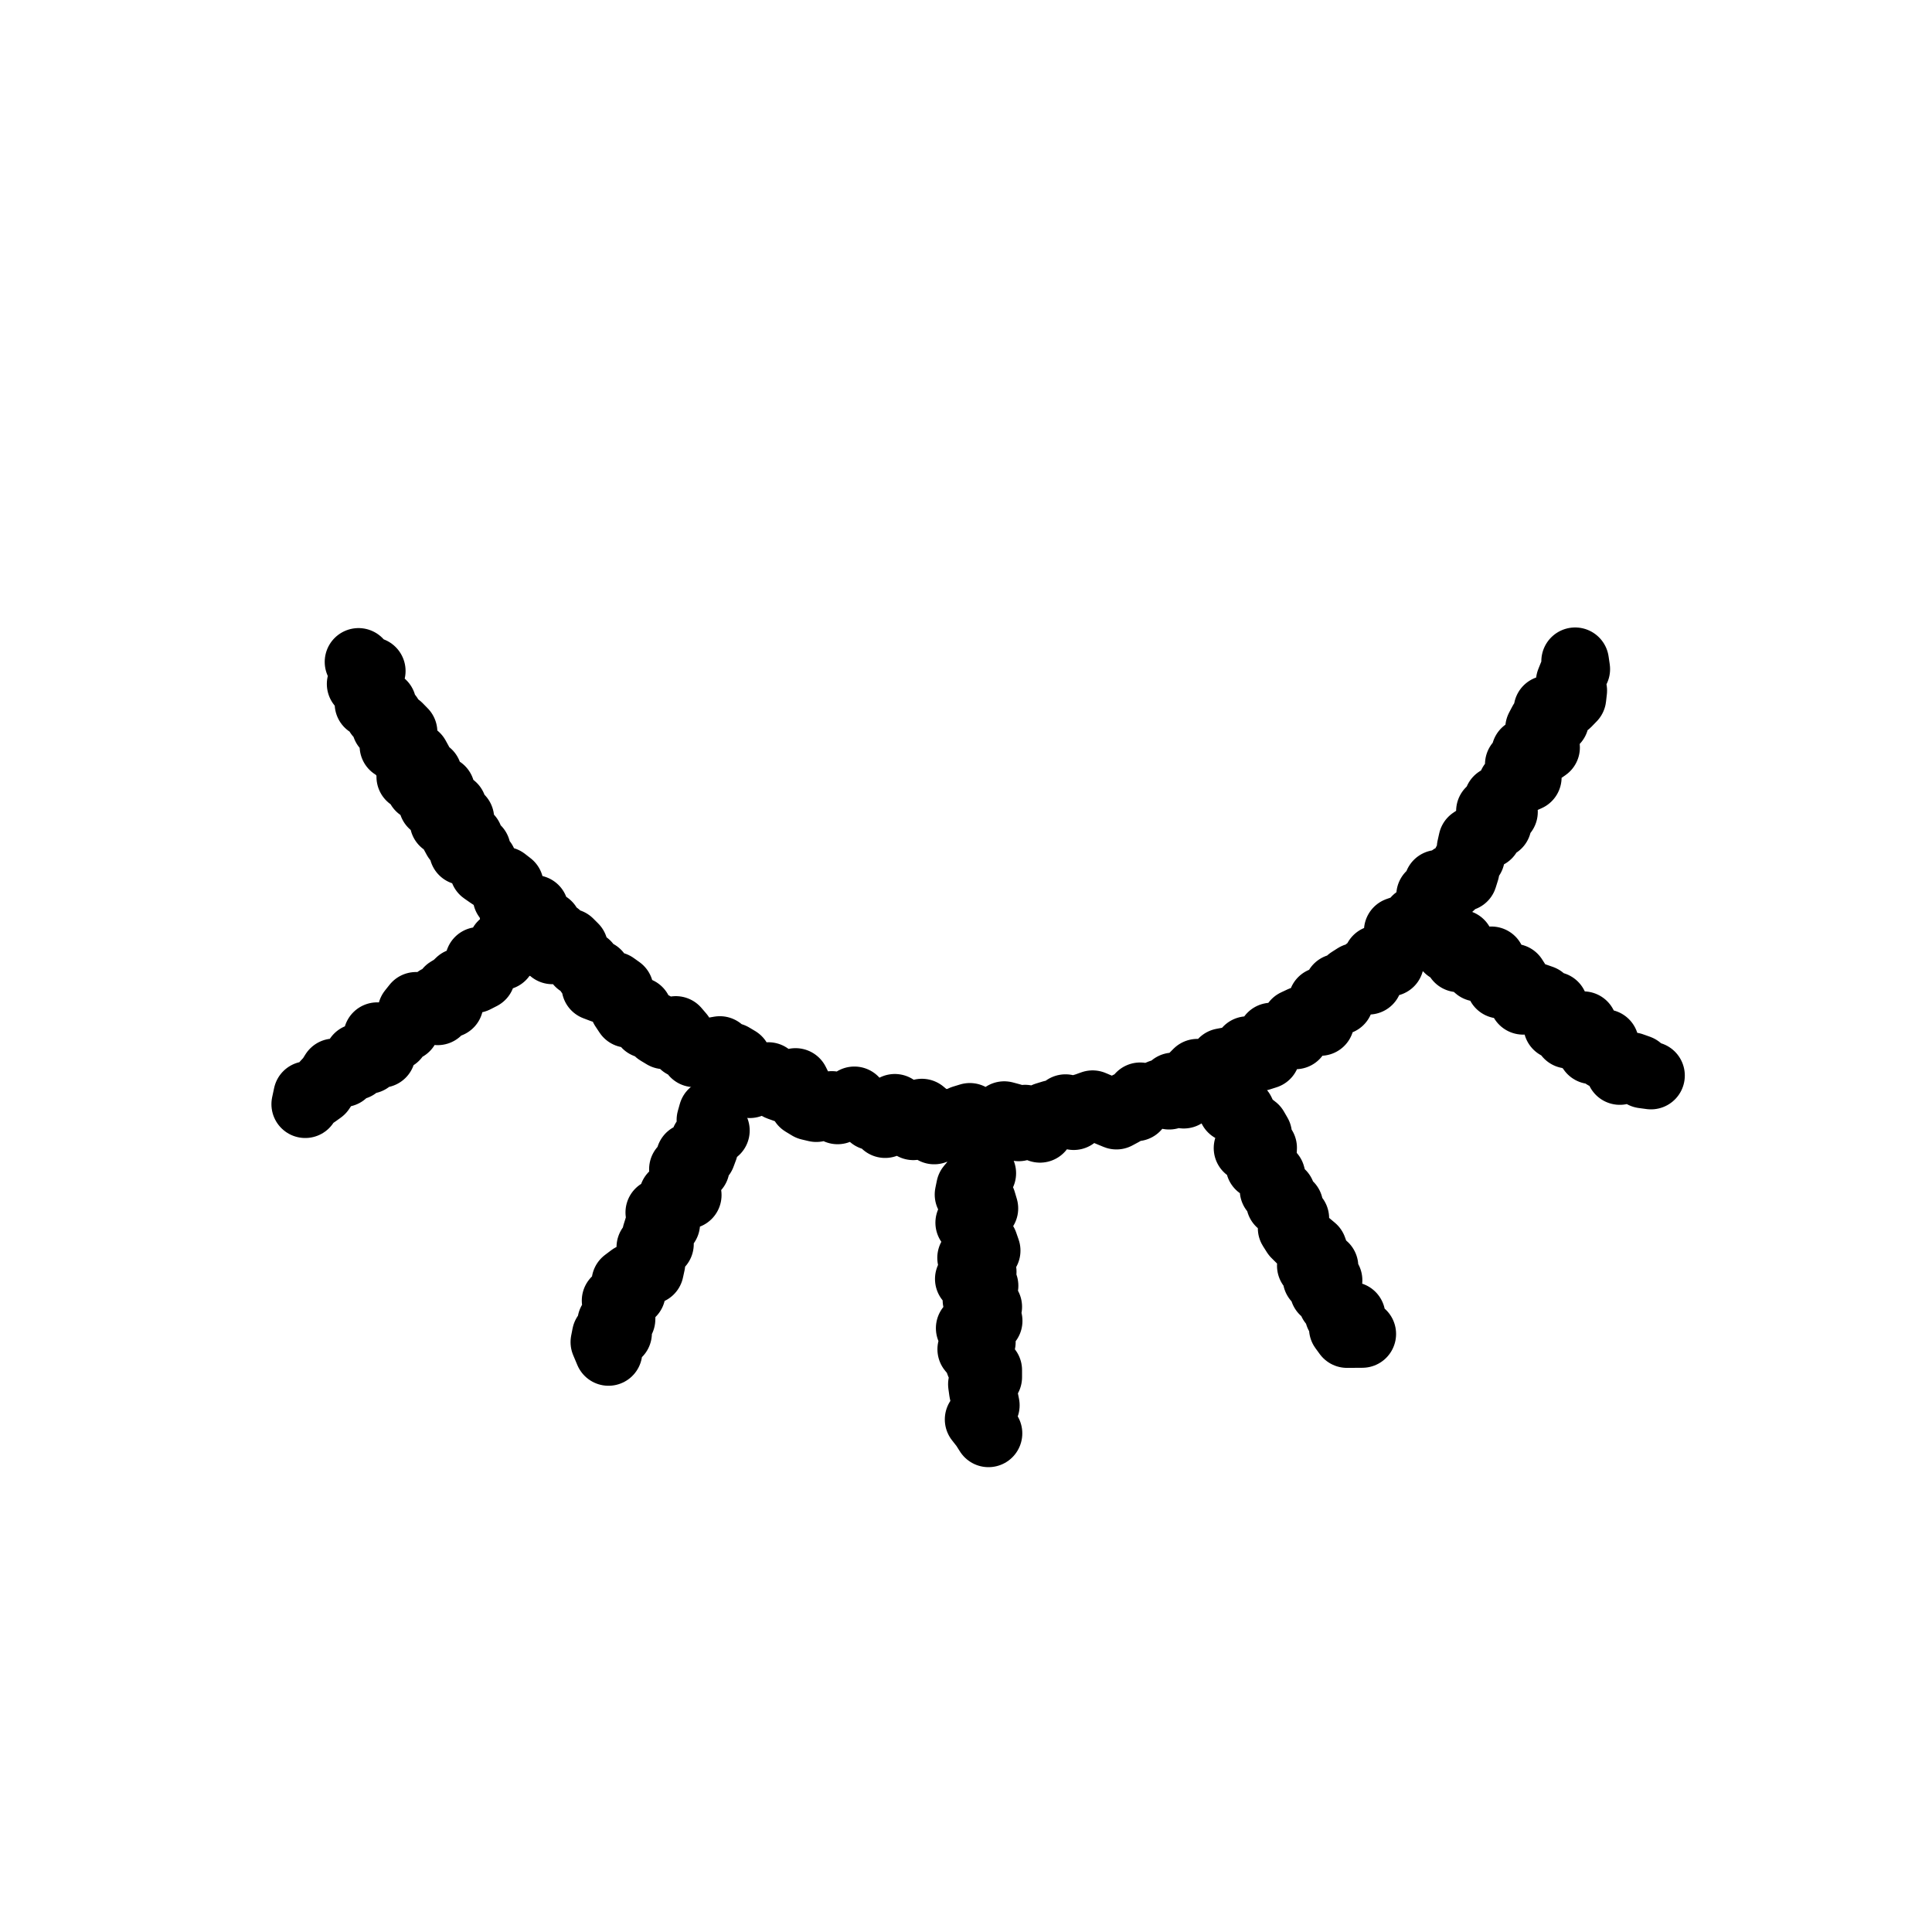
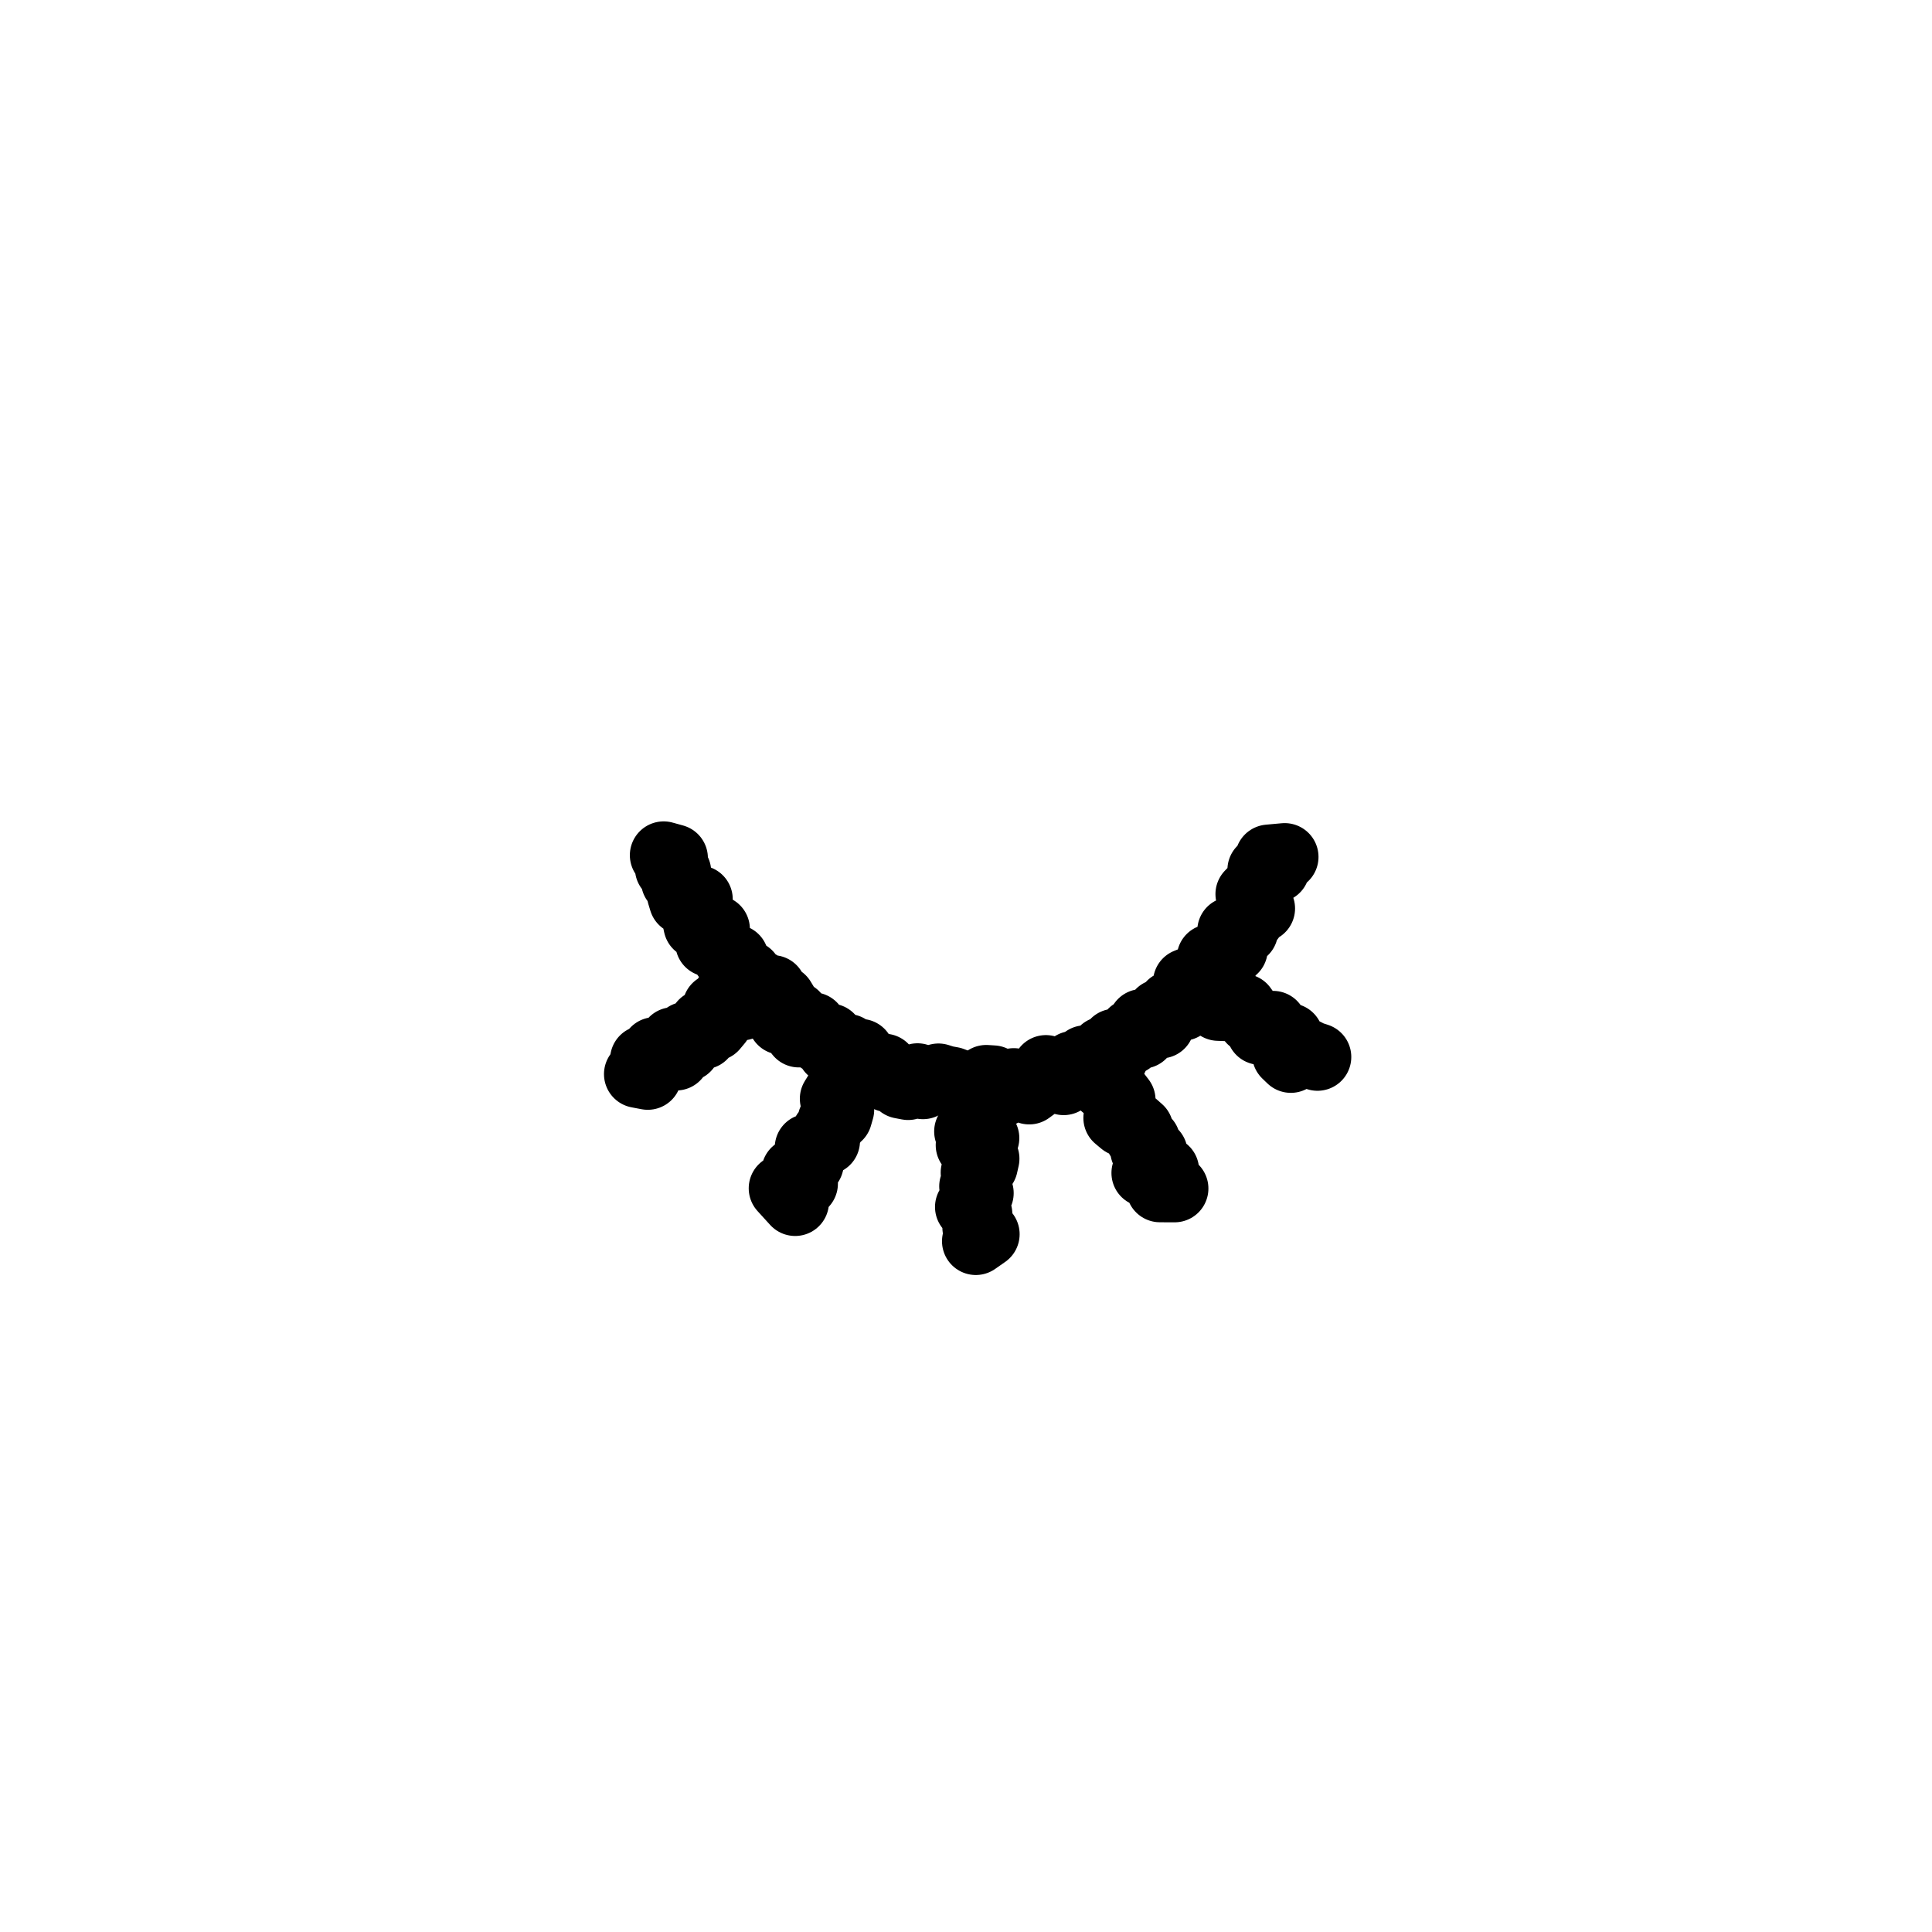
<svg xmlns="http://www.w3.org/2000/svg" id="Sticker" width="1000" height="1000" viewBox="0 0 1000 1000">
  <g>
-     <polyline points="854.557 556.702 850.495 556.154 848.184 553.121 844.625 551.852 838.403 554.36 836.884 550.206 834.775 546.887 830.617 546.471 830.783 539.921 823.721 543.62 822.129 539.567 818.504 538.393 819.528 530.628 811.598 535.556 811.014 530.073 806.016 530.842 805.225 525.652 804.407 520.496 799.391 521.293 797.976 516.984 794.406 515.734 788.346 518.021 786.485 514.35 785.57 509.331 783.462 506.01 776.41 509.689 775.722 504.353 773.713 500.881 771.953 497.062 764.783 500.908 762.055 498.453 759.158 496.239 754.829 496.061 755.794 488.373 749.503 490.97 749.122 485.188 743.647 486.614 739.927 485.555" style="fill: none; stroke: #000; stroke-linecap: round; stroke-linejoin: round; stroke-width: 35px;" />
-     <polyline points="705.109 690.459 697.211 690.514 695.042 687.546 699.578 681.041 692.865 680.467 691.802 676.917 689.5 674.02 688.48 670.445 685.121 668.1 687.655 662.652 681.448 661.813 685.564 655.53 678.473 655.153 680.932 649.744 679.683 646.289 676.674 643.76 673.215 641.471 670.506 638.783 668.55 635.7 670.459 630.579 667.862 627.833 667.374 623.982 662.482 622.45 663.33 617.888 659.194 615.957 659.041 611.922 658.08 608.315 655.461 605.578 651.916 603.333 653.583 598.337 653.799 594.104 645.718 594.246 651.231 587.225 649.403 584.07 646.241 581.618 643.901 578.731 642.34 575.428 637.644 573.776" style="fill: none; stroke: #000; stroke-linecap: round; stroke-linejoin: round; stroke-width: 35px;" />
-     <polyline points="511.641 741.902 509.364 738.298 506.535 734.7 509.051 731.026 510.26 727.37 509.529 723.744 508.729 720.118 508.224 716.487 511.514 712.801 511.511 709.162 506.897 705.589 505.714 701.967 502.709 698.368 508.203 694.653 508.166 691.015 501.917 687.461 511.724 683.686 507.501 680.104 511.517 676.408 505.406 672.852 506.982 669.19 509.601 665.513 501.45 661.986 508.652 658.245 504.743 654.663 502.637 651.052 510.694 647.301 509.438 643.677 505.906 640.086 505.095 636.456 501.663 632.861 503.888 629.187 509.517 625.465 508.446 621.838 501.304 618.295 502.056 614.641 505.161 610.948 508.428 607.253" style="fill: none; stroke: #000; stroke-linecap: round; stroke-linejoin: round; stroke-width: 35px;" />
-     <polyline points="314.965 699.768 312.816 694.659 313.539 690.962 319.919 690.046 316.352 684.235 321.697 682.812 321.811 678.816 318.633 673.198 322.398 670.993 327.006 669.206 323.687 663.519 326.942 661.065 330.978 658.995 336.393 657.605 337.195 653.944 337.497 650.035 336.608 645.542 341.591 643.937 339.54 638.872 340.636 635.354 344.85 633.371 341.247 627.548 345.592 625.633 348.537 623.025 348.275 618.842 355.973 618.573 354.19 613.64 354.258 609.614 353.477 605.173 360.156 604.401 357.046 598.81 363.272 597.813 364.549 594.385 364.67 590.384 367.425 587.679 370.546 585.152 367.713 579.689 368.718 576.115" style="fill: none; stroke: #000; stroke-linecap: round; stroke-linejoin: round; stroke-width: 35px;" />
-     <polyline points="157.991 571.531 158.998 566.809 163.227 566.392 166.183 564.268 168.327 561.061 170.849 558.361 172.915 555.052 177.793 555.5 180.308 552.785 184.121 551.808 185.32 547.34 190.833 548.634 191.522 543.479 197.573 545.495 195.25 536.314 200.343 537.046 204.575 536.628 206.389 532.976 210.03 531.767 211.778 528.027 212.976 523.556 215.317 520.619 221.025 522.177 226.536 523.466 226.406 517.222 232.708 519.569 232.105 512.687 235.245 510.804 237.894 508.267 241.416 506.895 245.91 506.82 249.199 505.135 247.892 497.312 253.521 498.754 255.75 495.65 259.802 494.982 259.889 489.003 265.249 490.073" style="fill: none; stroke: #000; stroke-linecap: round; stroke-linejoin: round; stroke-width: 35px;" />
+     <polyline points="681.923 547.088 678.383 545.946 675.193 544.308 668.134 548.16 665.546 545.67 667.481 536.762 664.027 535.498 660.983 533.647 658.944 530.375 652.271 533.665 650.833 529.539 647.606 527.945 645.617 524.596 643.425 521.531 639.849 520.437 634.822 521.394 630.582 521.233 628.587 517.888 625.874 515.552 622.828 513.687" style="fill: none; stroke: #000; stroke-linecap: round; stroke-linejoin: round; stroke-width: 35px;" />
+     <polyline points="607.971 615.171 600.397 615.147 600.084 611.298 603.151 605.671 592.781 607.124 596.019 601.399 597.22 596.753 592.146 595.41 593.462 590.7 589.444 588.799 589.866 584.56 587.013 582.045 581.201 581.088 578.248 578.624 579.278 574.065 580.605 569.344 578.408 566.481 574.373 564.586 571.423 562.113 572.012 557.774" style="fill: none; stroke: #000; stroke-linecap: round; stroke-linejoin: round; stroke-width: 35px;" />
+     <polyline points="505.077 642.444 510.26 638.818 505.266 635.334 506.684 631.759 506.469 628.212 501.457 624.728 504.118 621.141 507.183 617.545 503.633 614.042 505.023 610.467 504.391 606.923 509.357 603.298 510.158 599.731 504.119 596.258 501.824 592.738 510.099 589.066 501.02 585.635 507.018 581.994 506.493 578.438 509.639 574.83" style="fill: none; stroke: #000; stroke-linecap: round; stroke-linejoin: round; stroke-width: 35px;" />
+     <polyline points="411.572 622.24 405.035 615.063 413.84 615.439 416.204 612.649 411.578 606.415 417.142 605.192 419.214 602.255 420.154 598.756 418.51 593.988 423.166 592.316 427.634 590.555 427.178 586.368 429.579 583.585 430.319 579.985 433.984 577.829 434.985 574.358 431.496 568.676 433.377 565.636 435.859 562.886 438.558 560.242" style="fill: none; stroke: #000; stroke-linecap: round; stroke-linejoin: round; stroke-width: 35px;" />
+     <polyline points="330.12 555.95 335.288 556.929 333.271 548.304 337.762 548.385 338.902 543.982 344.25 545.199 349.984 546.936 348.362 538.834 355.368 542.269 355.121 536.004 359.067 535.346 363.967 535.96 363.776 529.767 369.643 531.672 371.984 528.87 370.737 521.265 376.23 522.67 375.837 516.204 383.889 521.019 386.684 518.805" style="fill: none; stroke: #000; stroke-linecap: round; stroke-linejoin: round; stroke-width: 35px;" />
  </g>
-   <polyline points="815.284 342.271 815.877 346.322 813.838 349.393 812.496 352.728 814.316 357.426 813.885 361.202 811.191 363.977 807.259 366.153 800.972 367.165 804.943 373.036 798.28 373.777 796.618 376.933 799.873 382.612 800.248 386.882 796.906 389.212 789.451 389.275 788.545 392.845 786.128 395.581 790.783 402.355 786.702 404.166 782.58 405.905 781.057 409.167 779.76 412.575 775.261 413.992 778.458 420.25 771.182 419.84 775.212 426.755 769.565 427.326 770.085 432.014 765.217 433.028 762.019 435.151 761.175 438.936 761.395 443.528 758.968 446.214 758.64 450.478 757.488 454.158 751.654 454.205 751.06 458.324 744.207 457.417 746.543 463.958 740.216 463.361 740.367 468.181 738.016 470.898 736.638 474.478 732.985 476.037 733.209 481.121 727.276 480.525 723.476 481.843 724.926 488.224 721.895 490.306 719.022 492.529 719.505 498.205 712.825 496.463 712.694 501.587 708.139 501.969 708.376 507.631 701.746 505.579 698.699 507.521 696.572 510.546 692.459 511.18 693.454 518.109 688.267 517.368 684.327 518.116 683.56 523.035 683.445 528.976 677.66 527.163 673.825 527.956 670.541 529.496 670.519 535.928 665.872 535.438 663.186 537.929 658.084 536.511 655.801 539.637 655.419 546.106 651.871 547.238 645.686 543.523 644.397 548.675 640.883 549.735 636.507 549.038 632.869 549.714 633.21 558.795 629.872 560.296 625.293 558.974 619.769 555.224 617.053 557.958 615.17 562.906 612.706 566.608 607.26 562.331 605.155 567.131 600.867 565.746 597.541 567.122 594.185 568.429 590.148 567.436 588.051 573.19 583.989 572.043 581.184 575.665 577.868 577.45 573.745 575.754 569.514 573.232 565.531 571.53 562.151 572.75 558.721 573.759 555.749 577.73 551.503 573.561 548.275 576.152 544.728 576.538 541.256 577.61 538.3 584.286 534.395 581.422 530.599 578.992 527.278 583.542 523.388 578.146 519.783 577.179 516.392 584.305 512.729 582.243 509.115 584.662 505.462 585.756 501.985 578.075 498.38 579.18 494.551 584.468 491.099 581.094 487.405 582.228 483.533 585.136 480.471 578.629 477.159 575.873 472.735 582.976 469.548 579.221 466.002 578.544 463.157 573.393 458.135 581.853 455.489 575.925 451.448 577.895 448.455 574.454 444.88 573.984 442.221 569.536 437.681 573.144 433.541 574.752 430.543 571.913 426.578 572.644 422.506 573.583 418.936 572.739 415.718 570.793 413.999 564.481 411.768 560.023 406.64 563.737 403.245 562.521 400.063 560.759 397.721 556.962 393.072 558.812 388.099 561.199 386.255 556.373 382.345 556.214 381.908 548.693 378.844 546.865 372.734 551.08 372.596 543.482 368.155 544.26 363.821 544.712 359.396 545.213 356.991 542.103 353.691 540.568 352.249 535.958 349.798 533.102 343.773 535.901 340.655 534.023 338.381 530.877 334.441 530.223 332.002 527.357 330.475 523.242 324.894 524.785 322.751 521.551 321.349 517.382 320.786 512.21 317.874 510.129 311.739 512.044 308.16 510.687 309.065 503.936 304.811 503.401 303.619 499.275 299.723 498.268 298.508 494.238 297.227 490.335 294.701 487.815 285.882 491.919 288.424 484.051 283.054 484.406 283.52 478.834 275.777 481.429 273.389 478.678 276.75 470.468 272.685 469.384 265.385 471.227 264.986 466.68 262.195 464.323 263.884 458.027 261 455.791 256.507 454.908 253.364 452.837 250.288 450.69 250.075 446.2 247.513 443.638 246.823 439.594 239.652 440.611 242.868 433.58 236.238 434.079 234.488 430.861 238.28 423.608 229.591 425.458 234.421 417.591 231.584 415.22 223.844 416.202 228.293 408.814 224.618 406.977 217.304 407.495 221.611 400.392 212.354 402.053 217.051 394.82 215.319 391.683 209.057 391.299 208.772 387.255 203.628 386.1 208.88 378.863 206.294 376.224 199.587 375.876 201.357 370.776 195.917 369.639 197.984 364.451 190.725 364.178 191.089 359.918 192.136 355.358 186.671 354.019 192.425 347.297 187.878 345.481 185.571 342.595" style="fill: none; stroke: #000; stroke-linecap: round; stroke-linejoin: round; stroke-width: 35px;" />
+   <polyline points="664.956 443.54 656.735 444.289 660.426 449.685 652.804 450.218 652.64 454.01 652.287 457.765 649.152 460.149 646.614 462.791 652.819 470.219 648.59 471.999 647.401 475.481 644.445 477.908 644.063 481.921 637.206 481.755 638.787 487.096 638.686 491.422 633.322 492.023 634.222 497.169 626.584 495.835 628.183 501.644 624.57 503.324 624.855 508.297 617.918 506.96 614.295 508.403 614.947 513.89 613.048 517.044 612.066 521.207 606.052 520.038 603.639 522.643 600.349 524.235 600.774 530.342 595.02 528.84 591.066 529.418 591.2 535.629 586.054 534.416 584.732 538.844 581.609 540.578 576.949 539.626 577.036 547.095 571.163 543.628 569.786 548.853 566.786 550.976 561.686 548.194 558.716 550.23 555.299 551.147 553.619 557.234 550.551 559.687 545.426 554.987 541.354 553.262 538.695 557.268 536.017 562.069 532.721 564.495 528.685 562.418 524.743 560.019 521.503 563.58 518.026 566.041 513.988 558.594 510.471 558.374 506.966 562.329 503.371 560.985 499.616 564.363 496.19 560.671 492.708 559.329 489.19 558.695 485.748 557.609 481.993 558.558 477.718 561.788 474.893 557.502 470.041 562.218 466.367 561.516 463.824 556.976 459.621 558.122 457.665 552.531 452.55 555.904 450.639 550.77 447.342 549.304 445.42 544.873 440.185 547.524 438.775 542.348 433.069 545.373 429.909 543.511 429.623 536.919 424.546 538.288 422.817 534.341 420.711 531.103 413.49 534.993 411.11 532.012 411.641 525.408 404.554 528.414 406.582 520.338 404.659 517.142 395.988 521.356 399.893 511.883 394.56 512.269 392.677 509.074 389.419 507.226 387.31 504.273 382.414 503.822 380.724 500.464 380.393 496.008 375.754 495.149 373.609 492.209 371.461 489.277 367.001 488.057 370.645 480.91 366.584 479.386 360.88 478.89 360.049 475.047 360.831 470.227 361.768 465.422 353.372 466.303 352.28 462.706 351.668 458.871 349.283 456.034 350.626 451.237 346.139 449.469 348.906 444.141 343.509 442.646" style="fill: none; stroke: #000; stroke-linecap: round; stroke-linejoin: round; stroke-width: 35px;" />
</svg>
